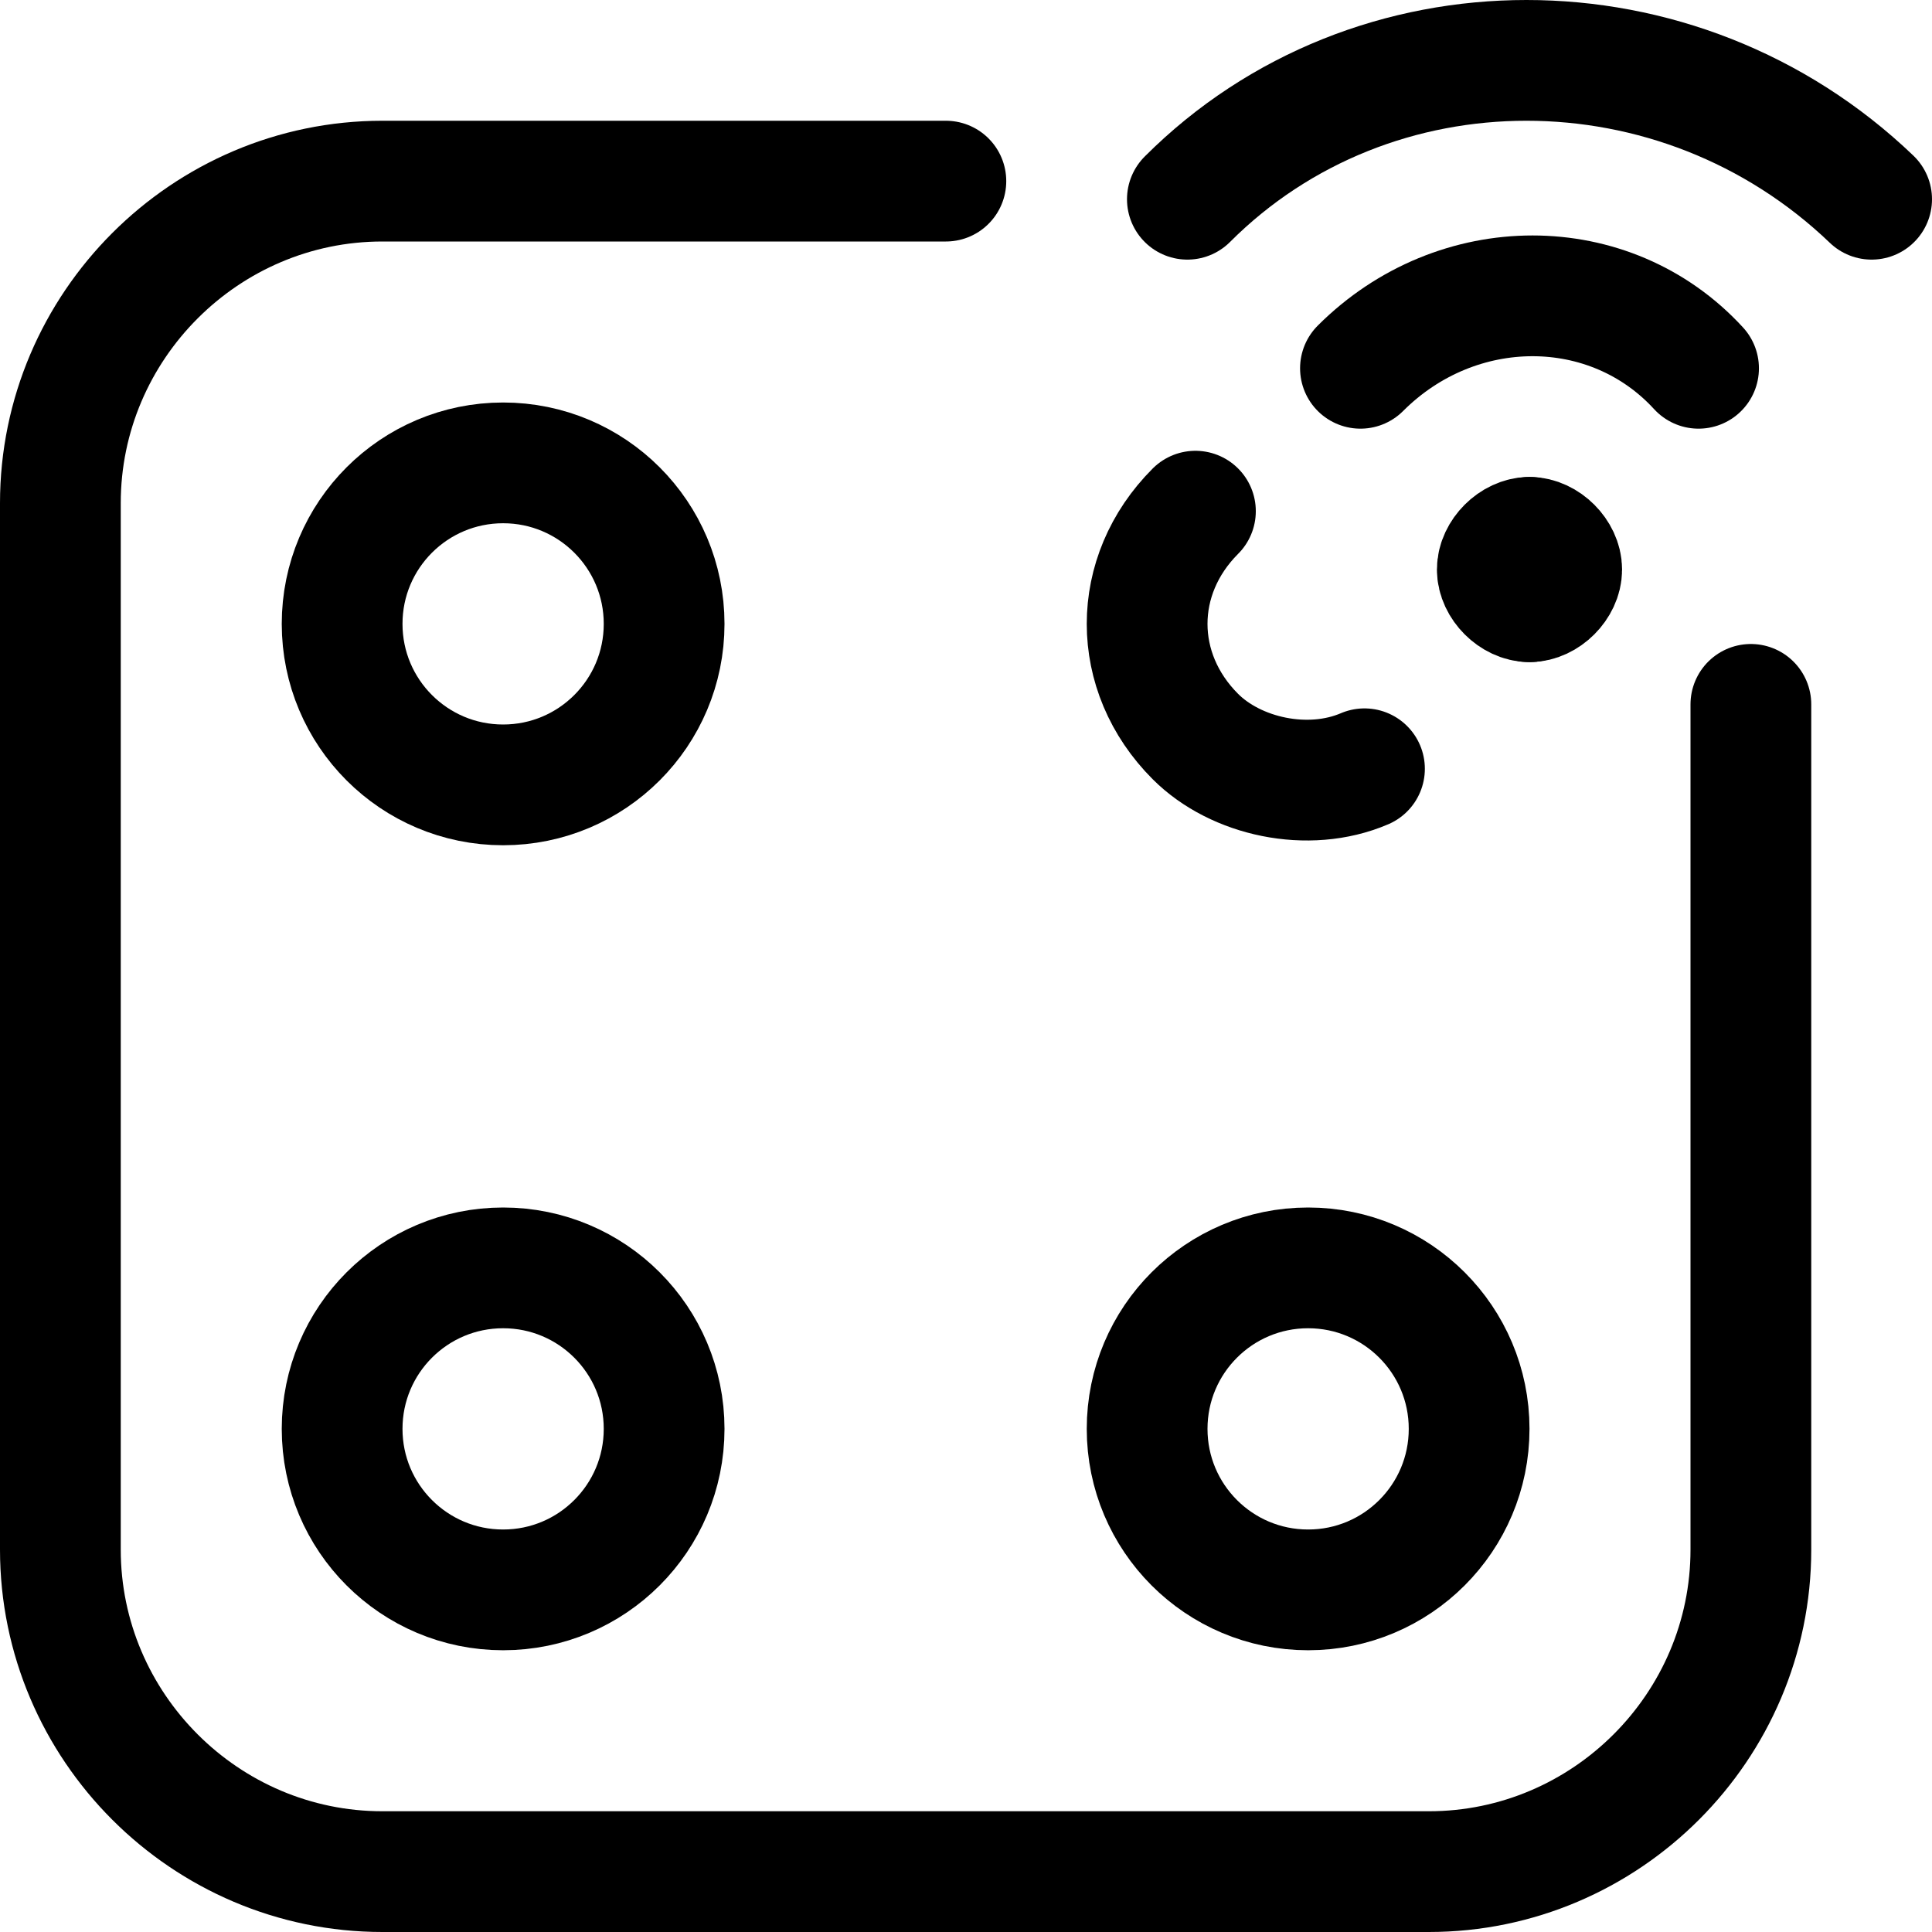
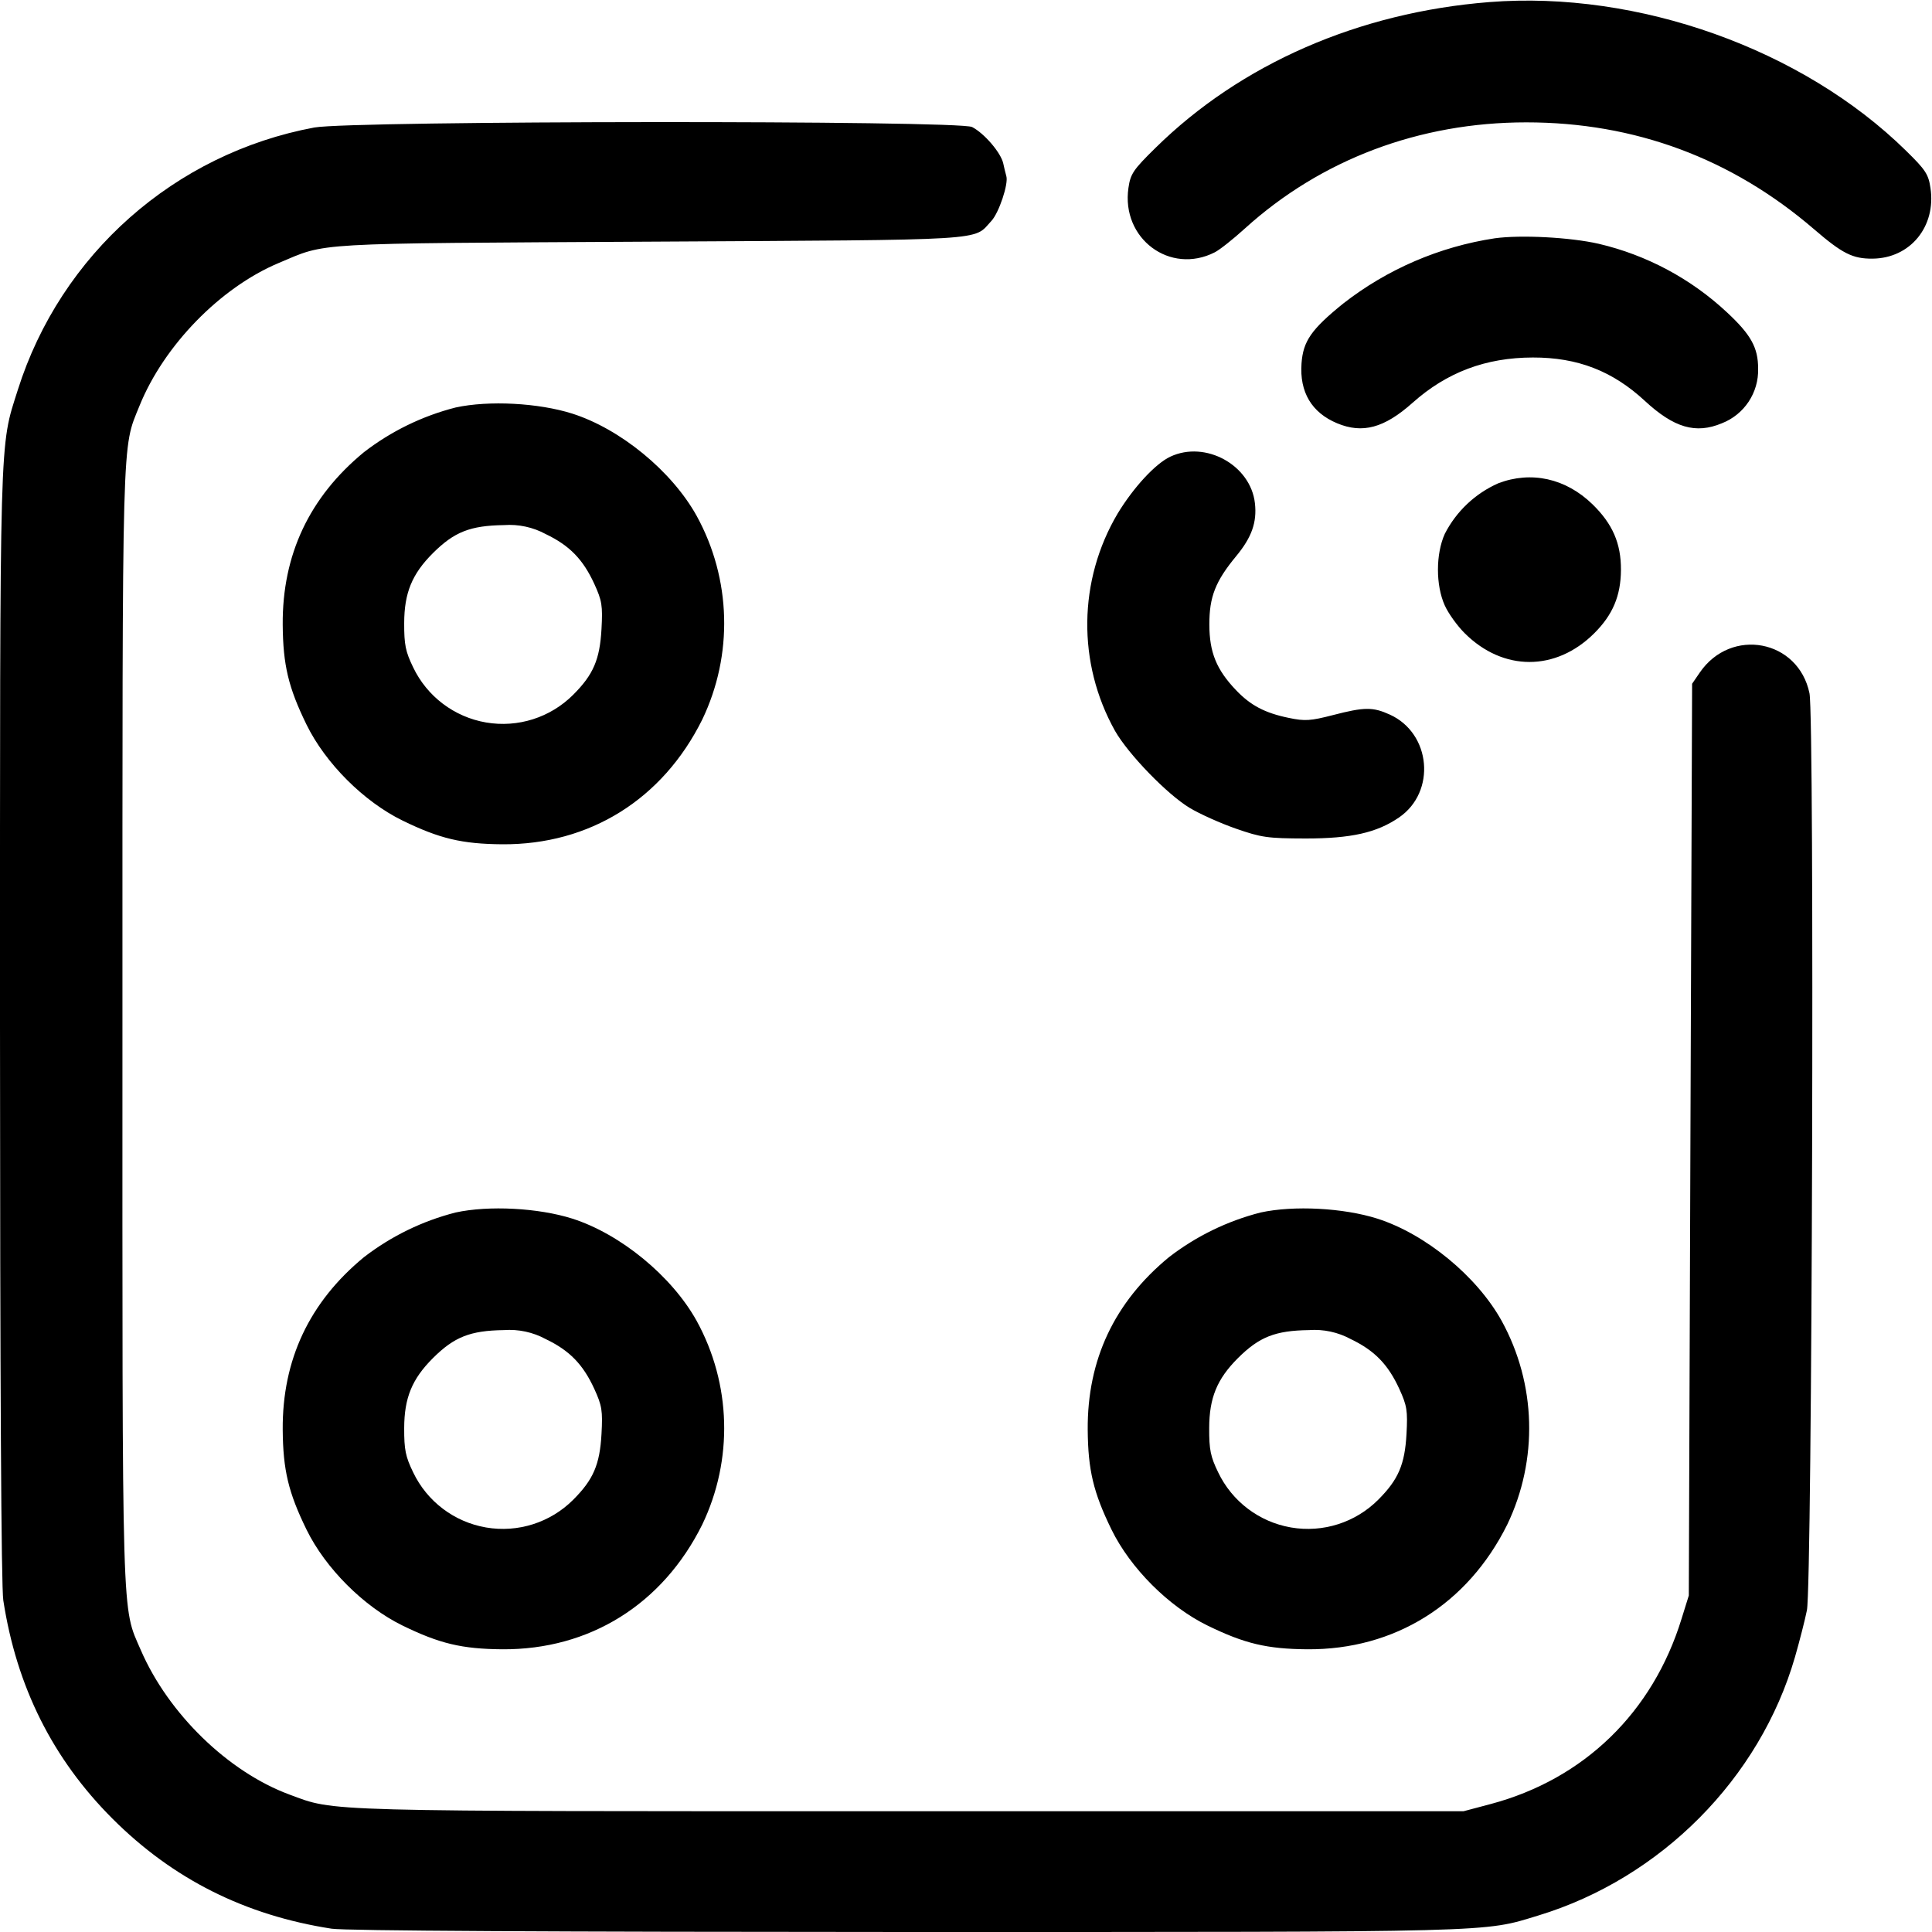
- <svg xmlns="http://www.w3.org/2000/svg" fill="none" viewBox="0 0 24 24" id="Smart-Body-Composition-Scale--Streamline-Ultimate.svg" height="24" width="24">
-   <path stroke="#000000" stroke-linecap="round" stroke-linejoin="round" stroke-miterlimit="10" d="M21.75 8.75v10.5c0 2.2 -1.8 4 -4 4h-13c-2.2 0 -4 -1.8 -4 -4v-13c0 -2.2 1.8 -4 4 -4h7" stroke-width="1.5" />
-   <path stroke="#000000" stroke-linecap="round" stroke-linejoin="round" stroke-miterlimit="10" d="M6.25 9.75c1.105 0 2 -0.895 2 -2s-0.895 -2 -2 -2 -2 0.895 -2 2 0.895 2 2 2Z" stroke-width="1.5" />
-   <path stroke="#000000" stroke-linecap="round" stroke-linejoin="round" stroke-miterlimit="10" d="M6.25 19.75c1.105 0 2 -0.895 2 -2s-0.895 -2 -2 -2 -2 0.895 -2 2 0.895 2 2 2Z" stroke-width="1.5" />
-   <path stroke="#000000" stroke-linecap="round" stroke-linejoin="round" stroke-miterlimit="10" d="M16.95 9.55c-0.7 0.3 -1.6 0.1 -2.1 -0.4 -0.8 -0.8 -0.8 -2 0 -2.8" stroke-width="1.5" />
-   <path stroke="#000000" stroke-linecap="round" stroke-linejoin="round" stroke-miterlimit="10" d="M16.25 19.75c1.105 0 2 -0.895 2 -2s-0.895 -2 -2 -2 -2 0.895 -2 2 0.895 2 2 2Z" stroke-width="1.5" />
-   <path stroke="#000000" stroke-linecap="round" stroke-linejoin="round" stroke-miterlimit="10" d="M19 6.675c-0.2 0 -0.4 0.2 -0.4 0.4s0.2 0.4 0.4 0.4" stroke-width="1.5" />
-   <path stroke="#000000" stroke-linecap="round" stroke-linejoin="round" stroke-miterlimit="10" d="M19 6.675c0.2 0 0.4 0.2 0.4 0.4s-0.2 0.4 -0.4 0.4" stroke-width="1.5" />
-   <path stroke="#000000" stroke-linecap="round" stroke-linejoin="round" stroke-miterlimit="10" d="M16.9 4.575c1.2 -1.2 3.1 -1.2 4.2 0" stroke-width="1.5" />
-   <path stroke="#000000" stroke-linecap="round" stroke-linejoin="round" stroke-miterlimit="10" d="M14.75 2.475c2.3 -2.3 6.1 -2.3 8.5 0" stroke-width="1.5" />
+ <svg xmlns="http://www.w3.org/2000/svg" fill="none" height="24" width="24">
+   <path d="M18.5.026c-1.621.128-3.087.768-4.147 1.812-.276.271-.31.322-.335.496-.092.63.517 1.084 1.073.8.061-.031.229-.164.374-.296.946-.857 2.167-1.318 3.495-1.318 1.348 0 2.549.446 3.573 1.326.354.305.482.369.728.367.469-.004.792-.399.72-.878-.025-.17-.061-.225-.303-.462C22.392.609 20.347-.12 18.5.026M3.904 1.584A4.782 4.782 0 0 0 .222 4.841C-.009 5.571 0 5.254 0 12.74c.001 4.403.015 6.974.041 7.14.165 1.073.614 1.97 1.356 2.712.751.751 1.648 1.201 2.723 1.367.166.026 2.737.04 7.14.041 7.415 0 7.156.006 7.85-.205 1.522-.463 2.752-1.702 3.188-3.211.056-.195.123-.456.148-.58.066-.32.096-11.086.032-11.392-.138-.667-.974-.824-1.363-.257l-.095.139-.021 5.663-.02 5.663-.09.289c-.358 1.164-1.212 1.992-2.37 2.301l-.339.09H11.3c-7.396 0-7.126.007-7.706-.208-.759-.281-1.502-1.003-1.844-1.792-.24-.554-.23-.208-.229-7.768 0-7.471-.009-7.144.212-7.691.303-.749 1.004-1.469 1.727-1.773.615-.258.339-.242 4.62-.266 4.274-.024 4.003-.008 4.235-.257.094-.1.215-.462.186-.557a2.702 2.702 0 0 1-.038-.157c-.029-.134-.235-.374-.387-.453-.165-.085-7.696-.08-8.172.006M18.57 2.96a4.046 4.046 0 0 0-1.886.812c-.395.32-.496.466-.516.742-.026.357.126.612.442.744s.586.059.937-.254c.426-.38.91-.562 1.495-.563.555-.001.989.167 1.39.538.363.336.633.415.958.279a.708.708 0 0 0 .45-.68c0-.259-.088-.419-.385-.696a3.507 3.507 0 0 0-1.597-.854c-.356-.081-.967-.112-1.288-.068M5.66 5.062a3.13 3.13 0 0 0-1.14.556c-.677.558-1.014 1.274-1.008 2.142.004.502.07.779.295 1.24.235.481.712.958 1.193 1.193.461.225.738.291 1.24.295 1.085.007 1.991-.558 2.483-1.548a2.768 2.768 0 0 0-.069-2.532c-.308-.555-.946-1.079-1.545-1.27-.42-.133-1.037-.166-1.449-.076m8.878.611c-.184.086-.456.38-.654.706a2.706 2.706 0 0 0-.033 2.7c.166.291.648.788.926.956.124.075.382.191.574.258.319.111.394.122.869.123.563 0 .882-.071 1.159-.261.464-.318.399-1.045-.114-1.278-.211-.096-.316-.095-.706.006-.28.072-.348.077-.549.035-.297-.061-.475-.155-.656-.345-.243-.255-.33-.469-.331-.813-.001-.345.075-.539.333-.851.193-.233.26-.421.233-.658-.053-.474-.615-.783-1.051-.578m4.073.331a1.369 1.369 0 0 0-.663.627c-.113.25-.114.638-.001.889.044.099.156.255.249.347.477.475 1.131.475 1.608 0 .23-.229.33-.465.332-.787.002-.329-.104-.573-.354-.816-.331-.322-.761-.417-1.171-.26M6.78 6.635c.296.142.463.314.603.619.095.208.105.27.089.56-.021.379-.101.566-.351.816a1.235 1.235 0 0 1-1.989-.341c-.094-.194-.112-.279-.111-.549.001-.375.097-.609.356-.868.266-.265.464-.343.883-.349a.946.946 0 0 1 .52.112m-1.12 8.427a3.13 3.13 0 0 0-1.14.556c-.677.558-1.014 1.274-1.008 2.142.004.502.07.779.295 1.24.235.481.712.958 1.193 1.193.461.225.738.291 1.24.295 1.085.007 1.991-.558 2.483-1.548a2.768 2.768 0 0 0-.069-2.532c-.308-.555-.946-1.079-1.545-1.27-.42-.133-1.037-.166-1.449-.076m10 0a3.13 3.13 0 0 0-1.14.556c-.677.558-1.014 1.274-1.008 2.142.004.502.07.779.295 1.24.235.481.712.958 1.193 1.193.461.225.738.291 1.24.295 1.085.007 1.991-.558 2.483-1.548a2.768 2.768 0 0 0-.069-2.532c-.308-.555-.946-1.079-1.545-1.27-.42-.133-1.037-.166-1.449-.076m-8.88 1.573c.296.142.463.314.603.619.095.208.105.27.089.56-.021.379-.101.566-.351.816a1.235 1.235 0 0 1-1.989-.341c-.094-.194-.112-.279-.111-.549.001-.375.097-.609.356-.868.266-.265.464-.343.883-.349a.946.946 0 0 1 .52.112m10 0c.296.142.463.314.603.619.095.208.105.27.089.56-.021.379-.101.566-.351.816a1.235 1.235 0 0 1-1.989-.341c-.094-.194-.112-.279-.111-.549.001-.375.097-.609.356-.868.266-.265.464-.343.883-.349a.946.946 0 0 1 .52.112" fill-rule="evenodd" fill="#000" />
</svg>
